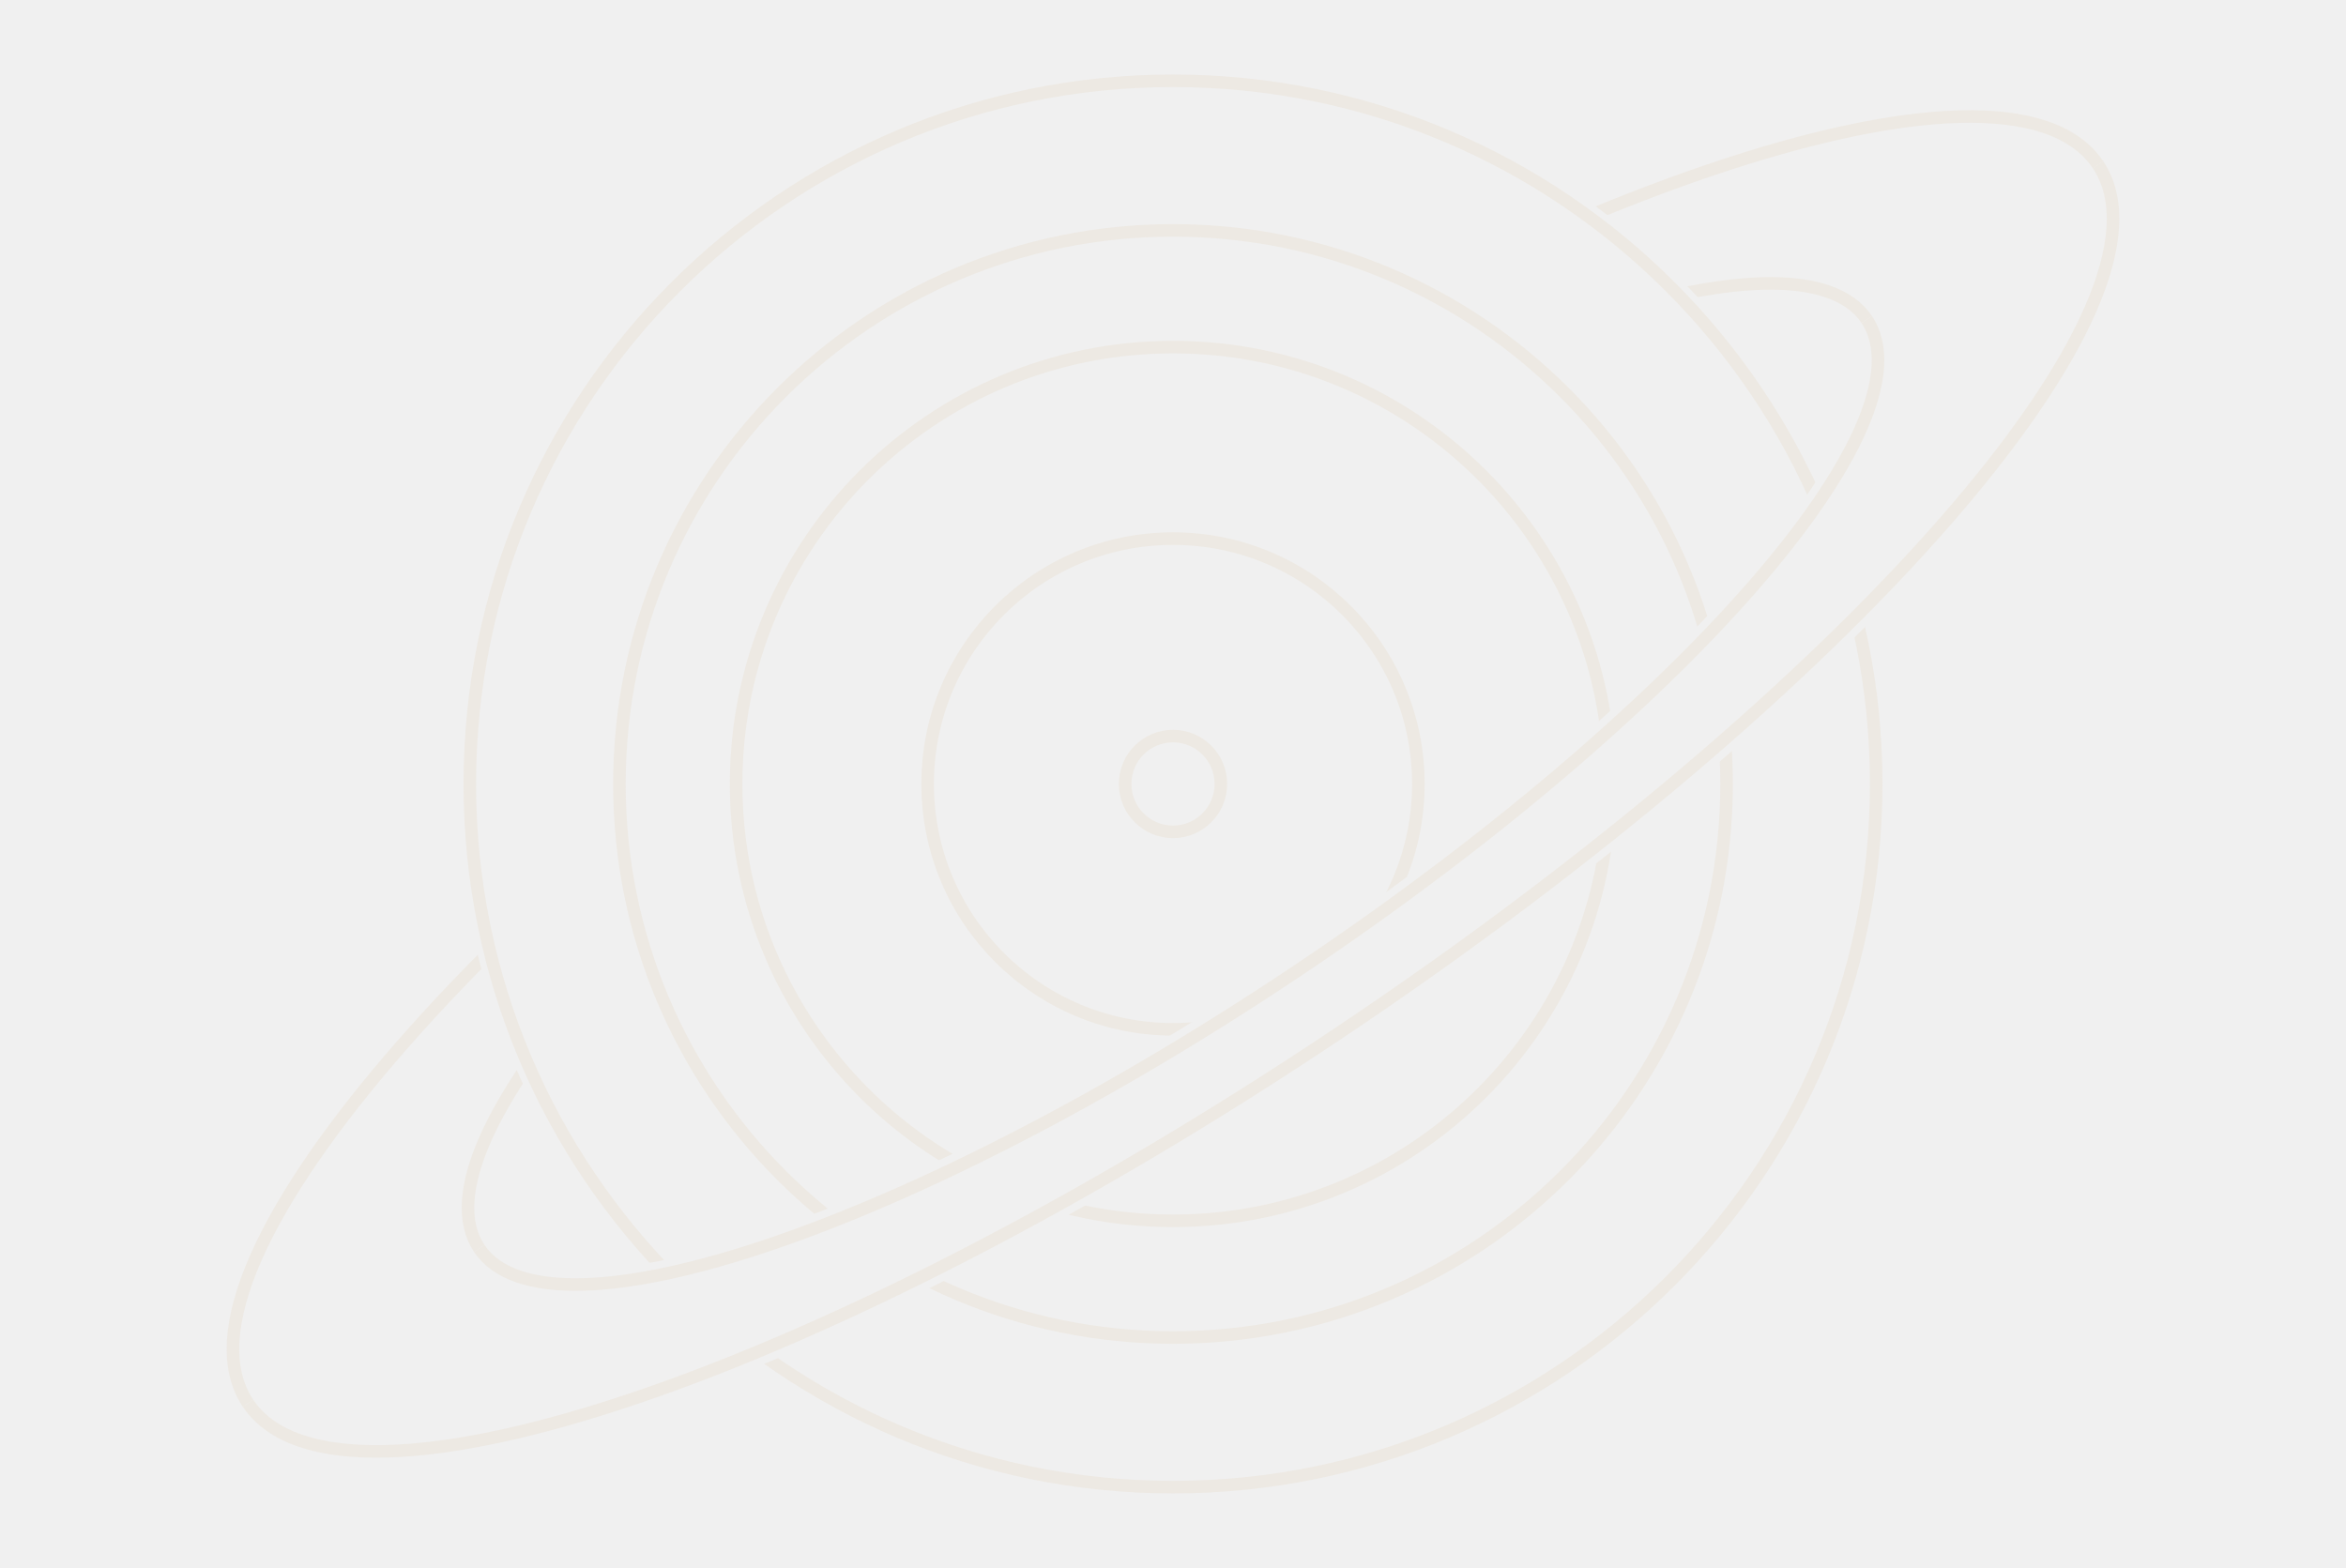
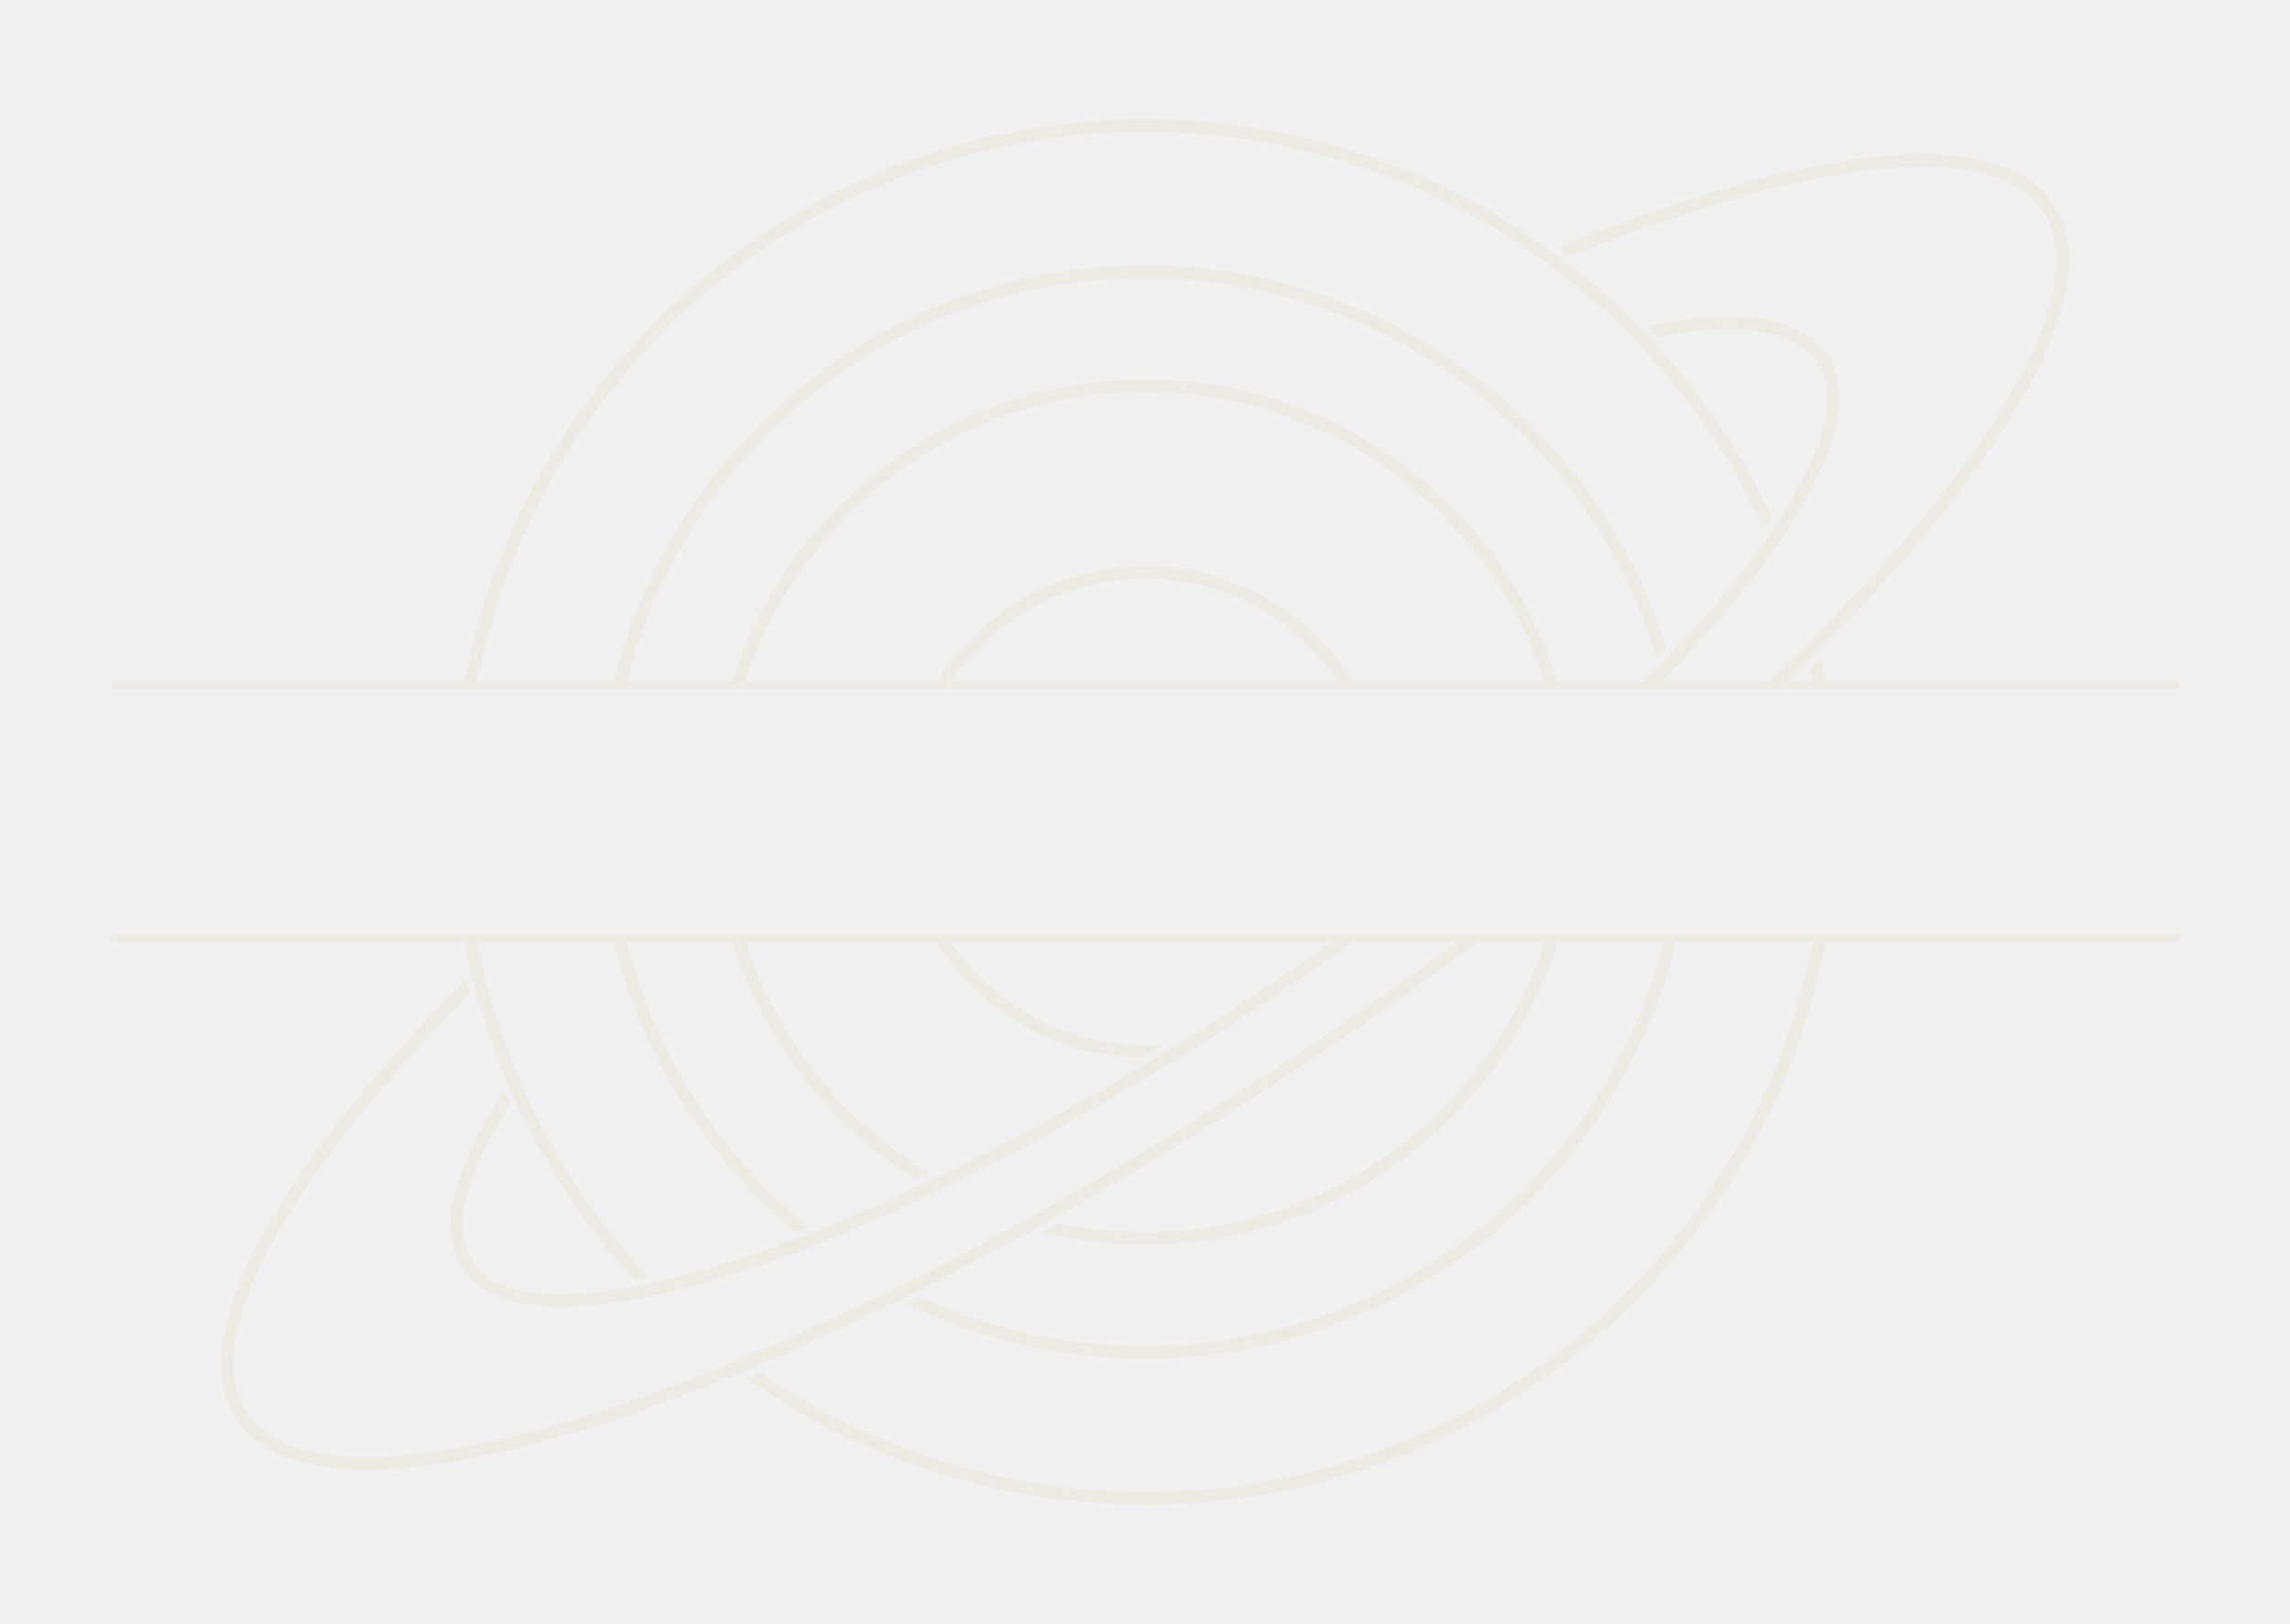
- <svg xmlns="http://www.w3.org/2000/svg" viewBox="-392 -262 784 524" width="784" height="524" role="img" aria-label="Univers Parallele">
-   <style>.upa-anneau{transform-box:view-box;transform-origin:0px 0px;animation:upa-oscille 9s cubic-bezier(.645,.045,.355,1) infinite alternate}@keyframes upa-oscille{from{transform:rotate(-6deg)}to{transform:rotate(6deg)}}.upa-noyau{transform-box:view-box;transform-origin:0px 0px;animation-iteration-count:infinite;animation-name:upa-noyau;animation-duration:4.0s;animation-timing-function:cubic-bezier(.23,1,.32,1)}@keyframes upa-noyau{0%{transform:scale(1)}5%{transform:scale(2.4)}26%{transform:scale(1)}100%{transform:scale(1)}}.upa-eclat{transform-box:view-box;transform-origin:0px 0px;animation-iteration-count:infinite;opacity:0;animation-name:upa-eclat;animation-duration:4.0s;animation-timing-function:cubic-bezier(.23,1,.32,1)}@keyframes upa-eclat{0%{transform:scale(.3);opacity:0}2%{opacity:1}24%{transform:scale(3.4);opacity:0}100%{transform:scale(3.4);opacity:0}}.upa-onde{transform-box:view-box;transform-origin:0px 0px;animation-iteration-count:infinite;opacity:0;animation-name:upa-onde;animation-duration:4.0s;animation-timing-function:cubic-bezier(.33,1,.68,1)}.upa-onde0{animation-delay:0s}.upa-onde1{animation-delay:0.32s}.upa-onde2{animation-delay:0.7s}.upa-onde{stroke-width:1.2px}.upa-onde0{stroke-width:2px}.upa-eclat{stroke-width:1.4px}@keyframes upa-onde{0%{transform:scale(.07);opacity:0}3%{opacity:1}40%{opacity:.55}66%{transform:scale(1);opacity:0}100%{transform:scale(1);opacity:0}}@media (prefers-reduced-motion:reduce){.upa-anneau,.upa-onde,.upa-noyau,.upa-eclat{animation:none}.upa-onde,.upa-eclat{opacity:0}}</style>
+ <svg xmlns="http://www.w3.org/2000/svg" viewBox="-392 -278 784 556" width="784" height="556" role="img" aria-label="Univers Parallele">
+   <style>.u2s-anneau{transform-box:view-box;transform-origin:0px 0px;animation:u2s-oscille 9s cubic-bezier(.645,.045,.355,1) infinite alternate}@keyframes u2s-oscille{from{transform:rotate(-6deg)}to{transform:rotate(6deg)}}.u2s-noyau{transform-box:view-box;transform-origin:0px 0px;animation-iteration-count:infinite;animation-name:u2s-noyau;animation-duration:4.0s;animation-timing-function:cubic-bezier(.23,1,.32,1)}@keyframes u2s-noyau{0%{transform:scale(1)}5%{transform:scale(2.4)}26%{transform:scale(1)}100%{transform:scale(1)}}.u2s-eclat{transform-box:view-box;transform-origin:0px 0px;animation-iteration-count:infinite;opacity:0;animation-name:u2s-eclat;animation-duration:4.0s;animation-timing-function:cubic-bezier(.23,1,.32,1)}@keyframes u2s-eclat{0%{transform:scale(.3);opacity:0}2%{opacity:1}24%{transform:scale(3.4);opacity:0}100%{transform:scale(3.4);opacity:0}}.u2s-onde{transform-box:view-box;transform-origin:0px 0px;animation-iteration-count:infinite;opacity:0;animation-name:u2s-onde;animation-duration:4.0s;animation-timing-function:cubic-bezier(.33,1,.68,1)}.u2s-onde0{animation-delay:0s}.u2s-onde1{animation-delay:0.32s}.u2s-onde2{animation-delay:0.7s}.u2s-onde{stroke-width:1.2px}.u2s-onde0{stroke-width:2px}.u2s-eclat{stroke-width:1.4px}@keyframes u2s-onde{0%{transform:scale(.07);opacity:0}3%{opacity:1}40%{opacity:.55}66%{transform:scale(1);opacity:0}100%{transform:scale(1);opacity:0}}@media (prefers-reduced-motion:reduce){.u2s-anneau,.u2s-onde,.u2s-noyau,.u2s-eclat{animation:none}.u2s-onde,.u2s-eclat{opacity:0}}</style>
+   <style>.u2-h,.u2-b{transform-box:view-box;transform-origin:0px 0px;animation:u2-h 6s cubic-bezier(.645,.045,.355,1) infinite alternate}.u2-b{animation-name:u2-b}@keyframes u2-h{from{transform:translateY(-5.6px)}to{transform:translateY(-16px)}}@keyframes u2-b{from{transform:translateY(5.6px)}to{transform:translateY(16px)}}@media (prefers-reduced-motion:reduce){.u2-h{animation:none;transform:translateY(-11px)}.u2-b{animation:none;transform:translateY(11px)}}</style>
  <defs>
-     <clipPath id="upa-avant">
+     <clipPath id="u2s-avant">
      <rect x="-500" y="0" width="1000" height="300" />
    </clipPath>
-     <clipPath id="upa-disque">
+     <clipPath id="u2s-disque">
      <circle r="235.0" />
    </clipPath>
-     <clipPath id="upa-arriere">
+     <clipPath id="u2s-arriere">
      <rect x="-500" y="-300" width="1000" height="300" />
    </clipPath>
-     <mask id="upa-hors-disque" maskUnits="userSpaceOnUse" x="-600" y="-600" width="1200" height="1200">
+     <mask id="u2s-hors-disque" maskUnits="userSpaceOnUse" x="-600" y="-600" width="1200" height="1200">
      <rect x="-600" y="-600" width="1200" height="1200" fill="#fff" />
      <circle r="239.2" fill="#000" />
    </mask>
-     <mask id="upa-sous-anneau" maskUnits="userSpaceOnUse" x="-600" y="-600" width="1200" height="1200">
+     <mask id="u2s-sous-anneau" maskUnits="userSpaceOnUse" x="-600" y="-600" width="1200" height="1200">
      <rect x="-600" y="-600" width="1200" height="1200" fill="#fff" />
-       <g class="upa-anneau">
+       <g class="u2s-anneau">
        <g transform="rotate(-33.8)">
-           <g clip-path="url(#upa-avant)">
+           <g clip-path="url(#u2s-avant)">
            <path d="M-372 0 A372 100 0 1 0 372 0 A372 100 0 1 0 -372 0Z M-279 0 A279 75 0 1 0 279 0 A279 75 0 1 0 -279 0Z" fill="#000" fill-rule="evenodd" stroke="#000" stroke-width="9.2" />
          </g>
        </g>
      </g>
    </mask>
+     <mask id="u2-haut" maskUnits="userSpaceOnUse" x="-900" y="-900" width="1800" height="1800">
+       <g fill="#fff">
+         <rect x="-900" y="-900" width="1800" height="856.7" />
+       </g>
+     </mask>
+     <mask id="u2-bas" maskUnits="userSpaceOnUse" x="-900" y="-900" width="1800" height="1800">
+       <g fill="#fff">
+         <rect x="-900" y="43.3" width="1800" height="856.7" />
+       </g>
+     </mask>
  </defs>
-   <g fill="none" stroke="#EDE9E3" stroke-width="4.2">
-     <g mask="url(#upa-sous-anneau)">
-       <circle r="235" />
-       <circle r="185" />
-       <circle r="146" />
-       <circle r="82" />
-       <circle class="upa-noyau" r="16" />
-       <g clip-path="url(#upa-disque)">
-         <circle class="upa-onde upa-onde0" r="230.8" vector-effect="non-scaling-stroke" />
-         <circle class="upa-onde upa-onde1" r="230.8" vector-effect="non-scaling-stroke" />
-         <circle class="upa-onde upa-onde2" r="230.8" vector-effect="non-scaling-stroke" />
-         <path class="upa-eclat" d="M26.8 4.7L81.9 14.4M23.6 13.6L43.0 24.8M17.5 20.8L43.2 51.5M9.3 25.6L14.2 39.1M0.0 27.2L0.0 96.0M-9.3 25.6L-19.7 54.1M-17.5 20.8L-53.5 63.7M-23.6 13.6L-43.0 24.8M-26.8 4.7L-66.2 11.7M-26.8 -4.7L-41.0 -7.2M-23.6 -13.6L-83.1 -48.0M-17.5 -20.8L-37.0 -44.1M-9.3 -25.6L-28.5 -78.2M-0.0 -27.2L-0.0 -49.6M9.3 -25.6L23.0 -63.1M17.5 -20.8L26.7 -31.9M23.6 -13.6L83.1 -48.0M26.8 -4.7L56.7 -10.0" stroke-linecap="round" vector-effect="non-scaling-stroke" />
-       </g>
-     </g>
-     <g mask="url(#upa-hors-disque)">
-       <g class="upa-anneau">
-         <g transform="rotate(-33.8)">
-           <g clip-path="url(#upa-arriere)">
-             <path d="M-372 0 A372 100 0 1 0 372 0 A372 100 0 1 0 -372 0Z" />
-             <path d="M-279 0 A279 75 0 1 0 279 0 A279 75 0 1 0 -279 0Z" />
+   <g class="u2-h">
+     <g mask="url(#u2-haut)">
+       <g fill="none" stroke="#EDE9E3" stroke-width="4.2">
+         <g mask="url(#u2s-sous-anneau)">
+           <circle r="235" />
+           <circle r="185" />
+           <circle r="146" />
+           <circle r="82" />
+           <circle class="u2s-noyau" r="16" />
+           <g clip-path="url(#u2s-disque)">
+             <circle class="u2s-onde u2s-onde0" r="230.8" vector-effect="non-scaling-stroke" />
+             <circle class="u2s-onde u2s-onde1" r="230.8" vector-effect="non-scaling-stroke" />
+             <circle class="u2s-onde u2s-onde2" r="230.8" vector-effect="non-scaling-stroke" />
+             <path class="u2s-eclat" d="M26.8 4.7L81.9 14.4M23.6 13.6L43.0 24.8M17.5 20.8L43.2 51.5M9.3 25.6L14.2 39.1M0.0 27.2L0.0 96.0M-9.3 25.6L-19.7 54.1M-17.5 20.8L-53.5 63.7M-23.6 13.6L-43.0 24.8M-26.8 4.7L-66.2 11.7M-26.8 -4.7L-41.0 -7.2M-23.6 -13.6L-83.1 -48.0M-17.5 -20.8L-37.0 -44.1M-9.3 -25.6L-28.5 -78.2M-0.0 -27.2L-0.0 -49.6M9.3 -25.6L23.0 -63.1M17.5 -20.8L26.7 -31.9M23.6 -13.6L83.1 -48.0M26.8 -4.7L56.7 -10.0" stroke-linecap="round" vector-effect="non-scaling-stroke" />
+           </g>
+         </g>
+         <g mask="url(#u2s-hors-disque)">
+           <g class="u2s-anneau">
+             <g transform="rotate(-33.8)">
+               <g clip-path="url(#u2s-arriere)">
+                 <path d="M-372 0 A372 100 0 1 0 372 0 A372 100 0 1 0 -372 0Z" />
+                 <path d="M-279 0 A279 75 0 1 0 279 0 A279 75 0 1 0 -279 0Z" />
+               </g>
+             </g>
+           </g>
+         </g>
+         <g class="u2s-anneau">
+           <g transform="rotate(-33.8)">
+             <g clip-path="url(#u2s-avant)">
+               <path d="M-372 0 A372 100 0 1 0 372 0 A372 100 0 1 0 -372 0Z" />
+               <path d="M-279 0 A279 75 0 1 0 279 0 A279 75 0 1 0 -279 0Z" />
+             </g>
          </g>
        </g>
      </g>
    </g>
-     <g class="upa-anneau">
-       <g transform="rotate(-33.8)">
-         <g clip-path="url(#upa-avant)">
-           <path d="M-372 0 A372 100 0 1 0 372 0 A372 100 0 1 0 -372 0Z" />
-           <path d="M-279 0 A279 75 0 1 0 279 0 A279 75 0 1 0 -279 0Z" />
+   </g>
+   <g class="u2-b">
+     <g mask="url(#u2-bas)">
+       <g fill="none" stroke="#EDE9E3" stroke-width="4.2">
+         <g mask="url(#u2s-sous-anneau)">
+           <circle r="235" />
+           <circle r="185" />
+           <circle r="146" />
+           <circle r="82" />
+           <circle class="u2s-noyau" r="16" />
+           <g clip-path="url(#u2s-disque)">
+             <circle class="u2s-onde u2s-onde0" r="230.8" vector-effect="non-scaling-stroke" />
+             <circle class="u2s-onde u2s-onde1" r="230.8" vector-effect="non-scaling-stroke" />
+             <circle class="u2s-onde u2s-onde2" r="230.8" vector-effect="non-scaling-stroke" />
+             <path class="u2s-eclat" d="M26.8 4.7L81.9 14.4M23.6 13.6L43.0 24.8M17.5 20.8L43.2 51.5M9.3 25.6L14.2 39.1M0.0 27.2L0.0 96.0M-9.3 25.6L-19.7 54.1M-17.5 20.8L-53.5 63.7M-23.6 13.6L-43.0 24.8M-26.8 4.7L-66.2 11.7M-26.8 -4.7L-41.0 -7.2M-23.6 -13.6L-83.1 -48.0M-17.5 -20.8L-37.0 -44.1M-9.3 -25.6L-28.5 -78.2M-0.0 -27.2L-0.0 -49.6M9.3 -25.6L23.0 -63.1M17.5 -20.8L26.7 -31.9M23.6 -13.6L83.1 -48.0M26.8 -4.7L56.7 -10.0" stroke-linecap="round" vector-effect="non-scaling-stroke" />
+           </g>
+         </g>
+         <g mask="url(#u2s-hors-disque)">
+           <g class="u2s-anneau">
+             <g transform="rotate(-33.8)">
+               <g clip-path="url(#u2s-arriere)">
+                 <path d="M-372 0 A372 100 0 1 0 372 0 A372 100 0 1 0 -372 0Z" />
+                 <path d="M-279 0 A279 75 0 1 0 279 0 A279 75 0 1 0 -279 0Z" />
+               </g>
+             </g>
+           </g>
+         </g>
+         <g class="u2s-anneau">
+           <g transform="rotate(-33.8)">
+             <g clip-path="url(#u2s-avant)">
+               <path d="M-372 0 A372 100 0 1 0 372 0 A372 100 0 1 0 -372 0Z" />
+               <path d="M-279 0 A279 75 0 1 0 279 0 A279 75 0 1 0 -279 0Z" />
+             </g>
+           </g>
        </g>
      </g>
    </g>
  </g>
+   <g stroke="#EDE9E3" stroke-width="2.31">
+     <line x1="-354.0" y1="-43.3" x2="354.0" y2="-43.3" />
+     <line x1="-354.0" y1="43.3" x2="354.0" y2="43.3" />
+   </g>
</svg>
